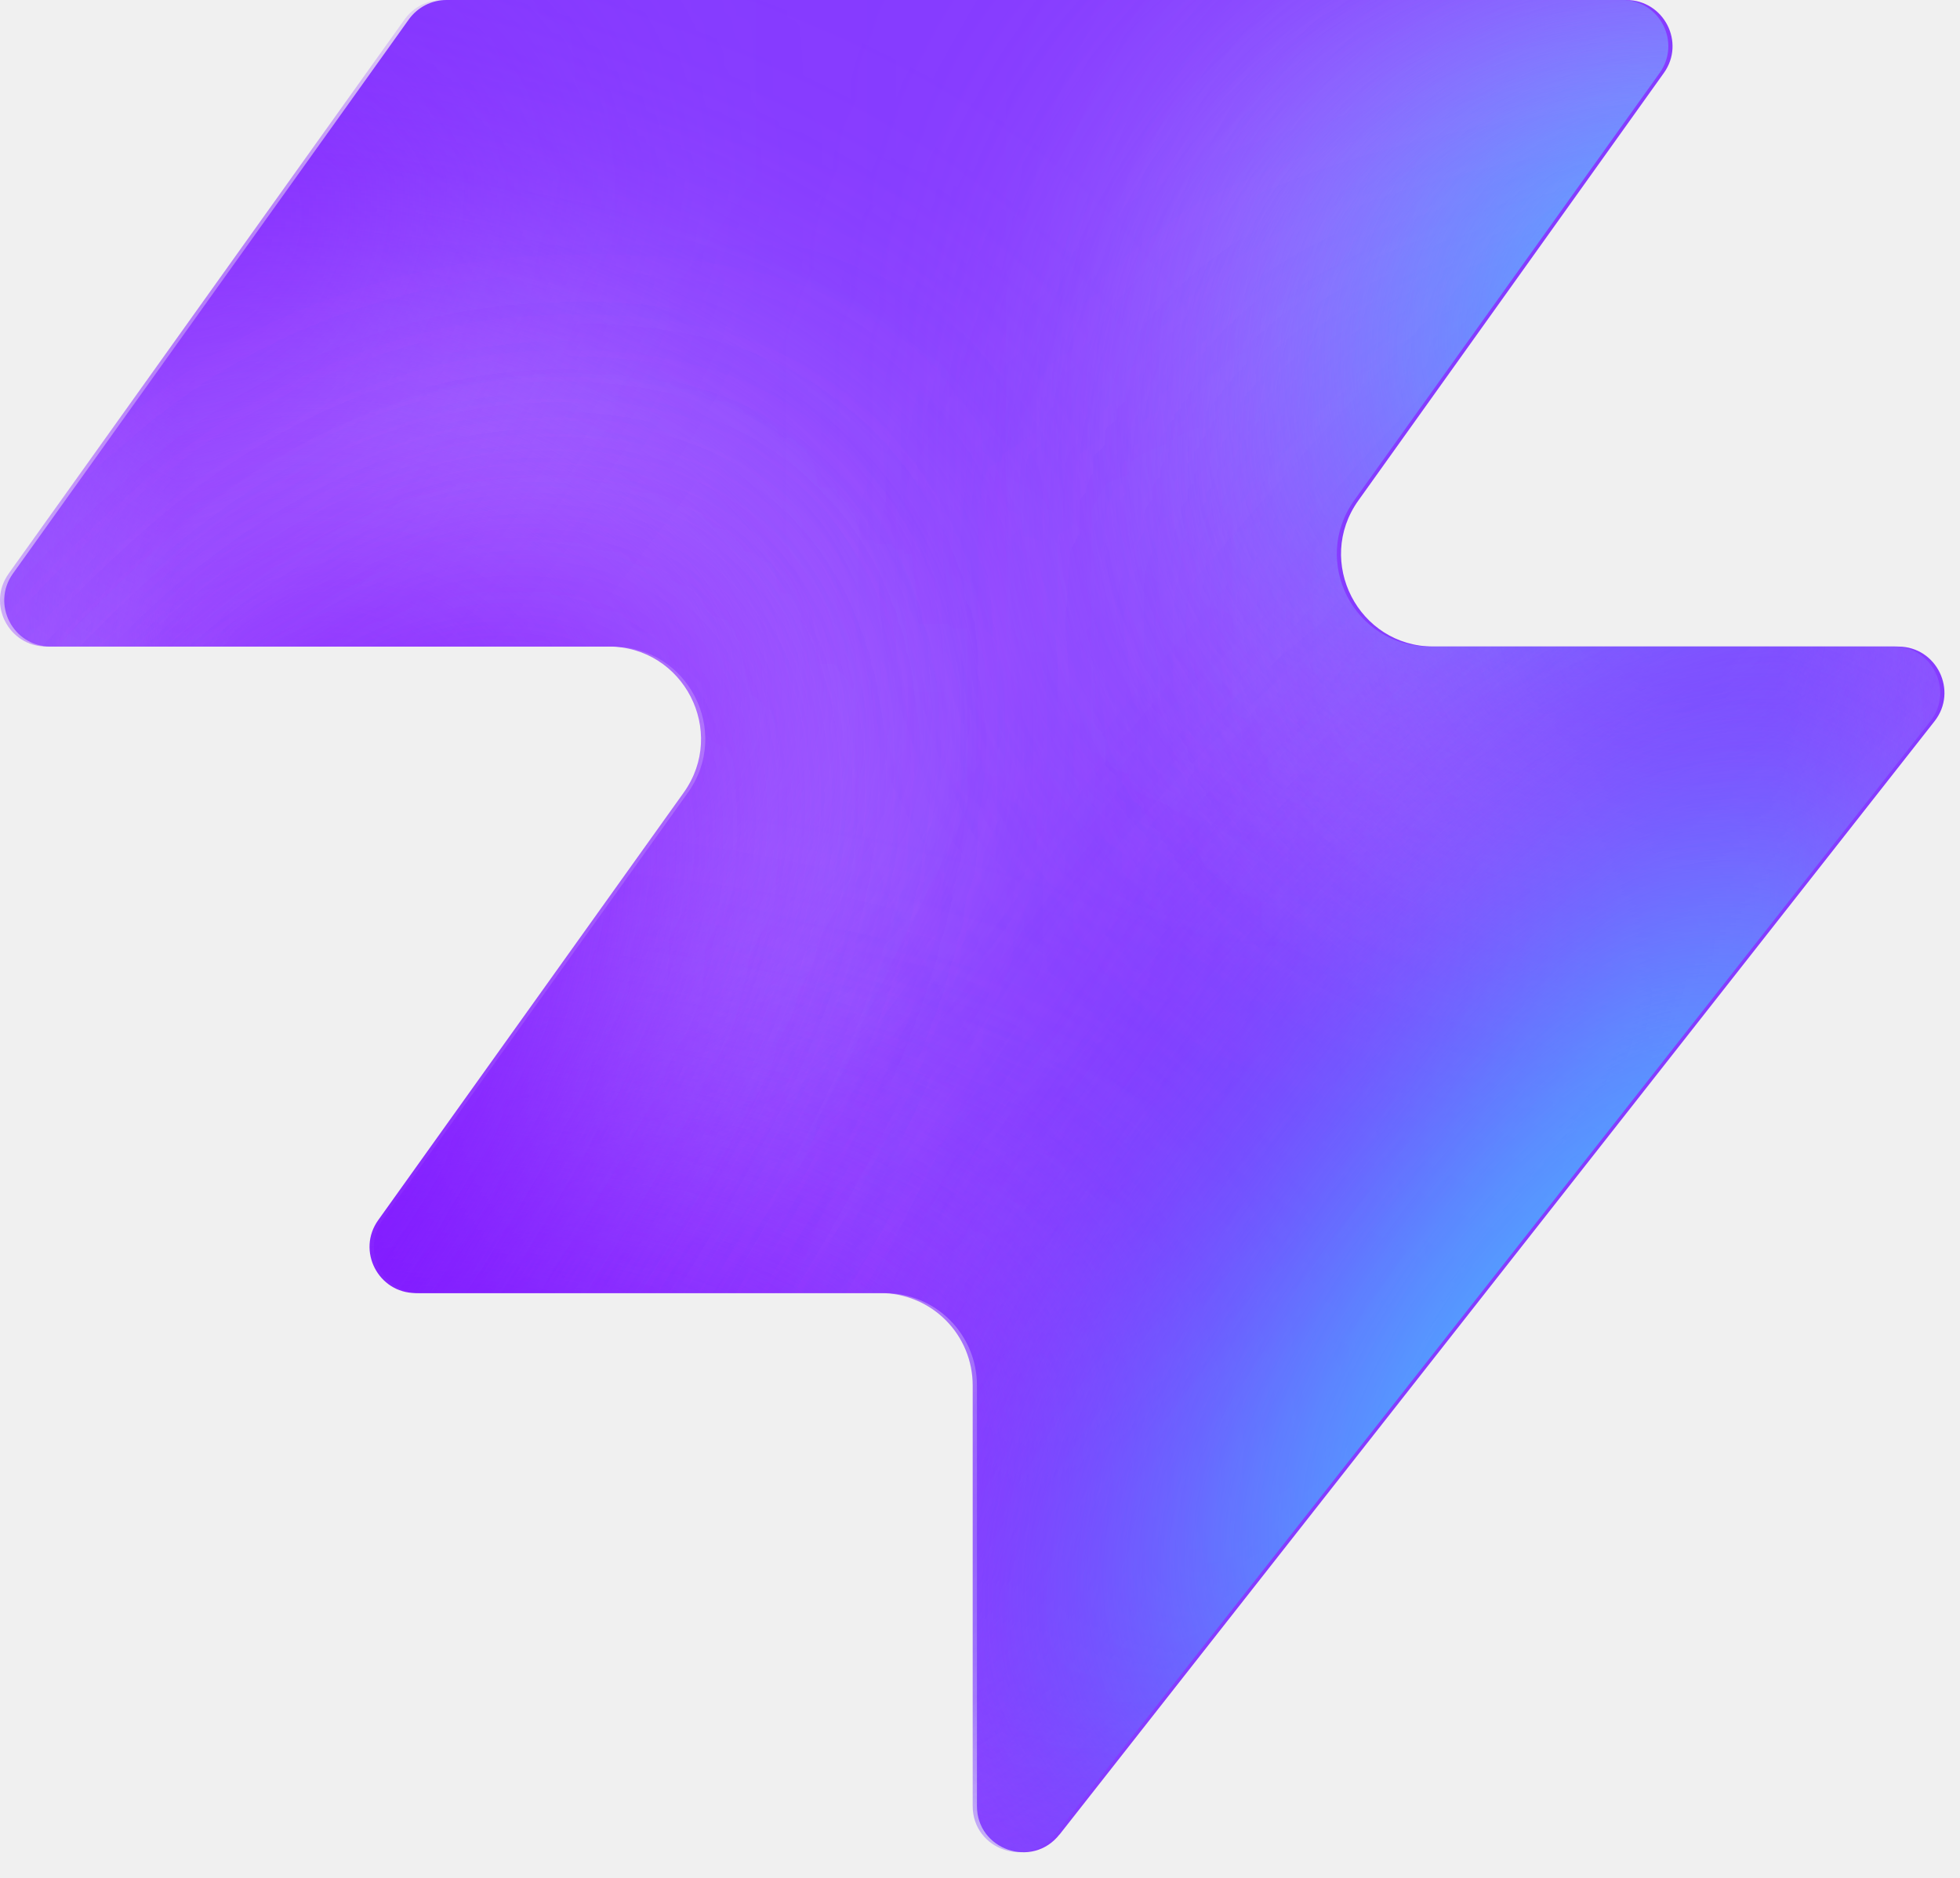
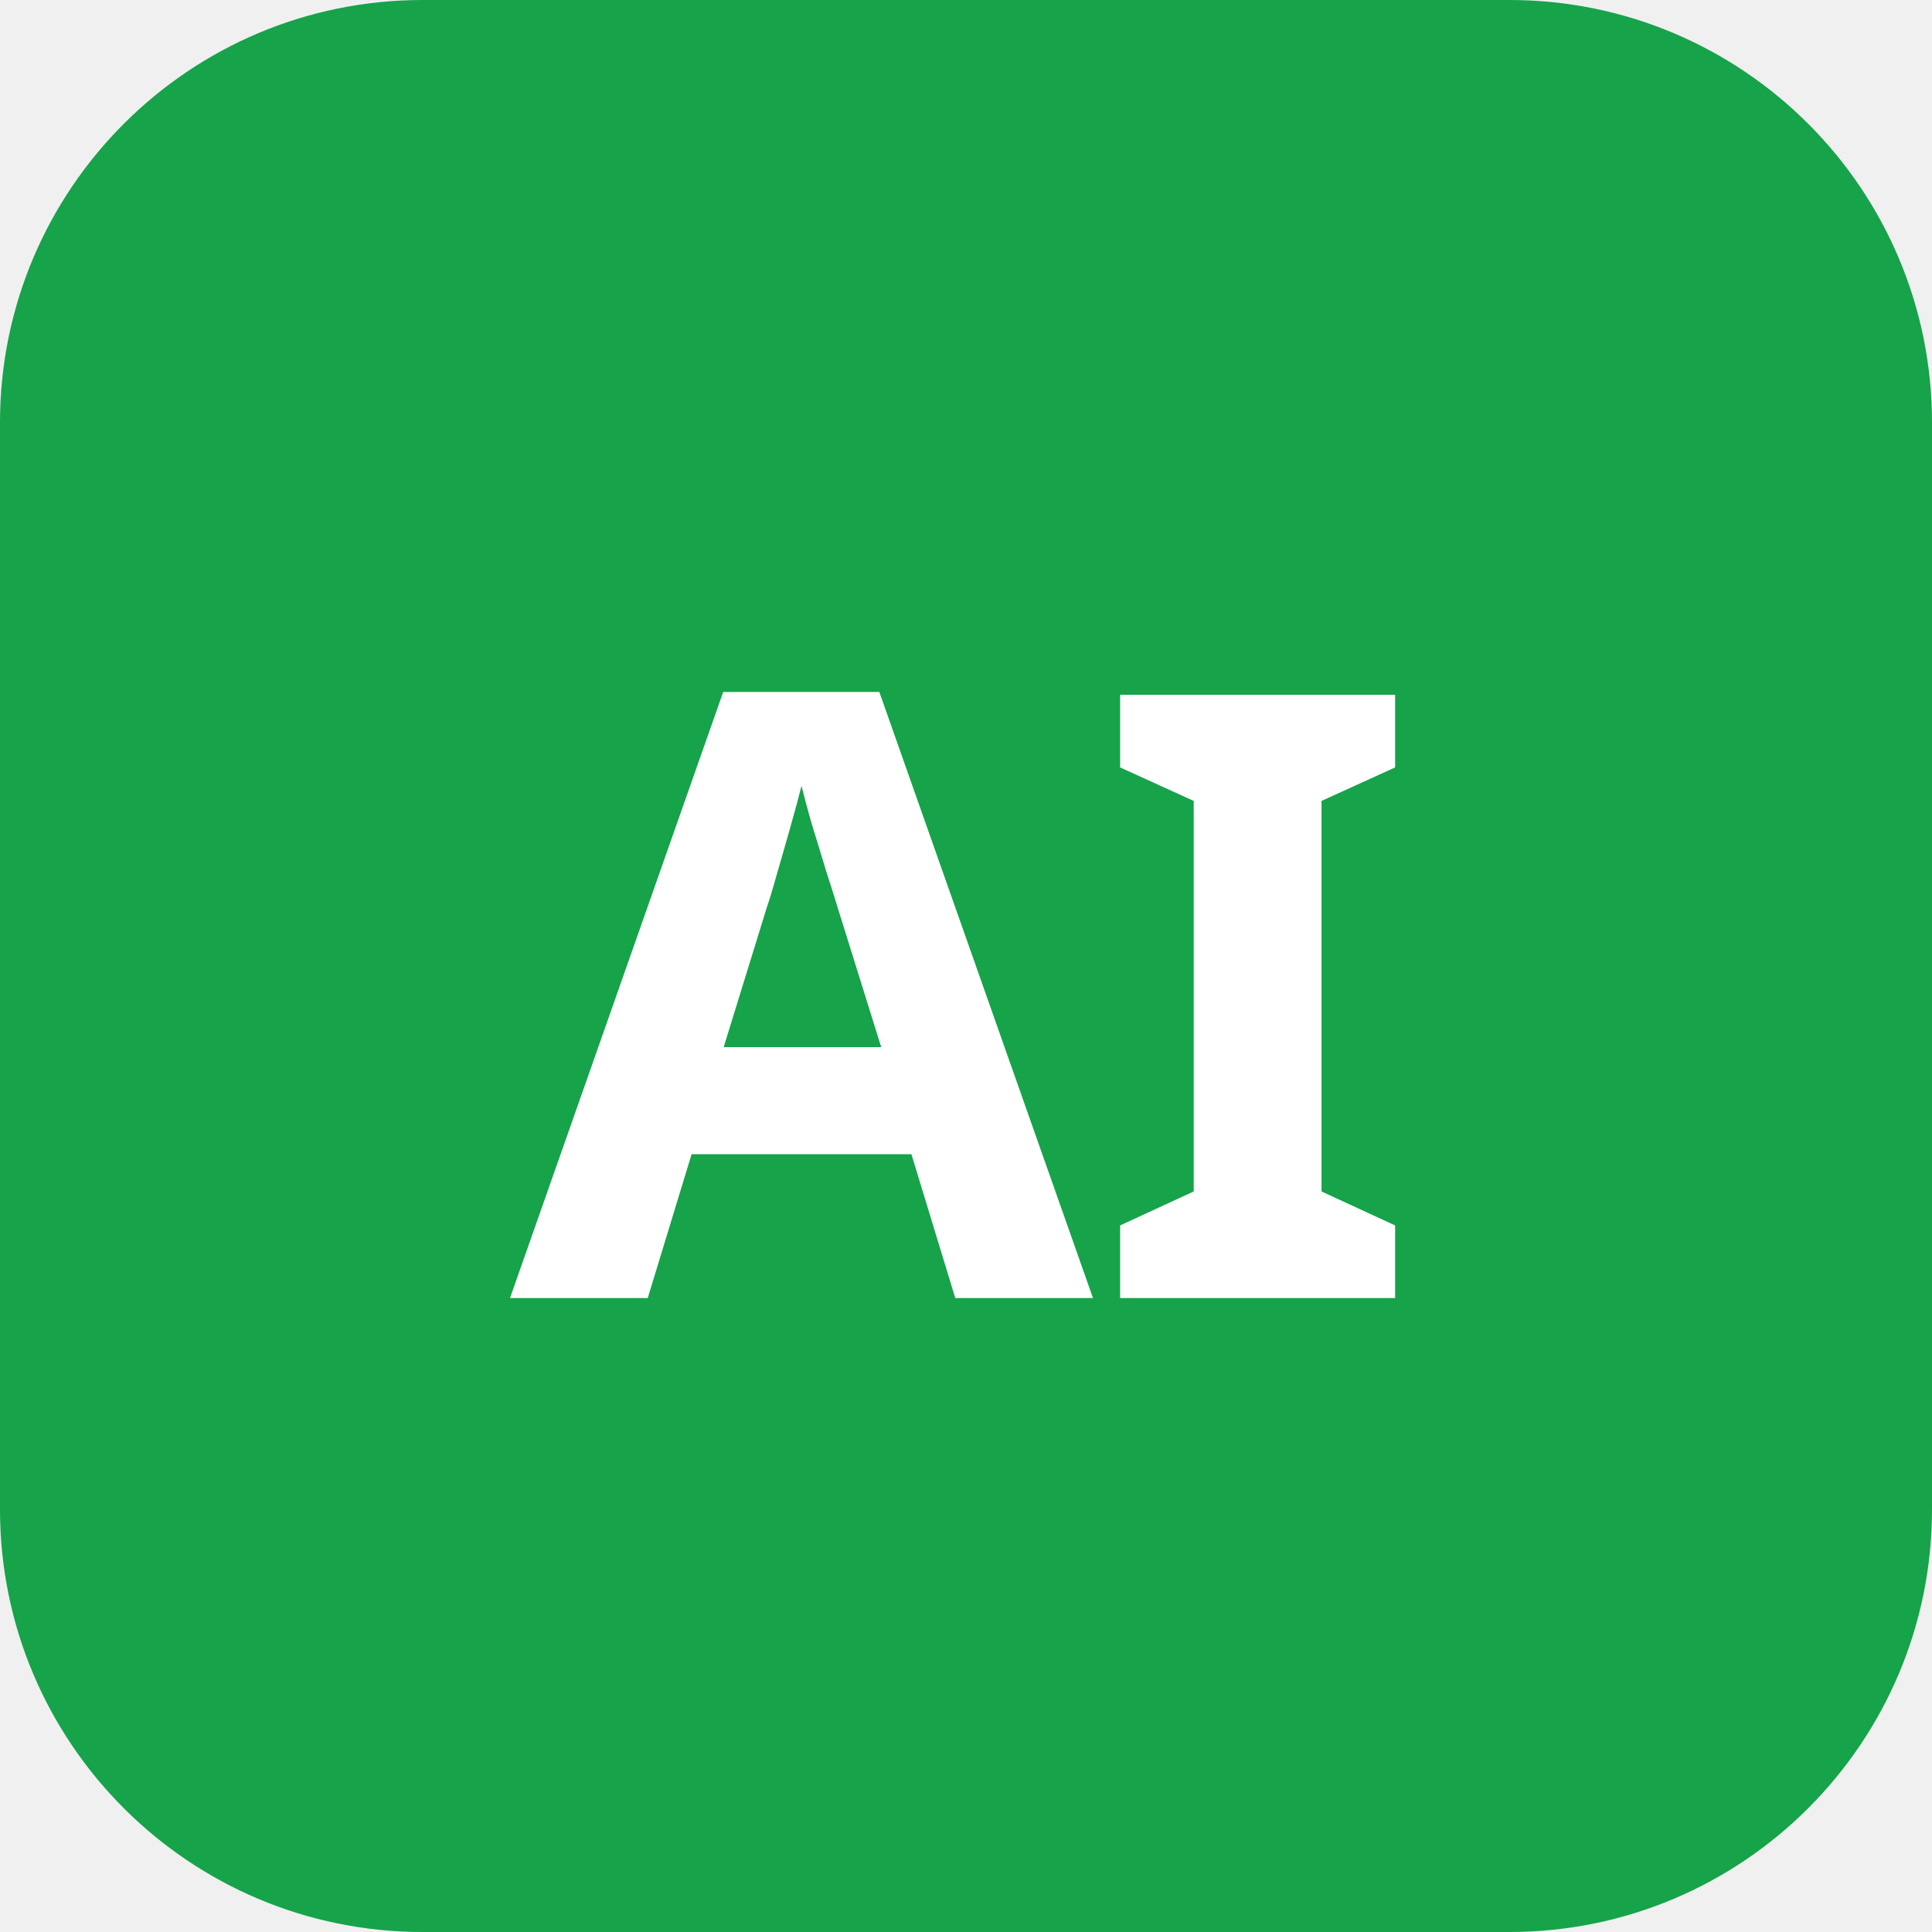
- <svg xmlns="http://www.w3.org/2000/svg" width="48" height="46" fill="none" viewBox="0 0 48 46">
-   <path fill="#863bff" d="M25.946 44.938c-.664.845-2.021.375-2.021-.698V33.937a2.26 2.26 0 0 0-2.262-2.262H10.287c-.92 0-1.456-1.04-.92-1.788l7.48-10.471c1.07-1.497 0-3.578-1.842-3.578H1.237c-.92 0-1.456-1.04-.92-1.788L10.013.474c.214-.297.556-.474.92-.474h28.894c.92 0 1.456 1.04.92 1.788l-7.48 10.471c-1.07 1.498 0 3.579 1.842 3.579h11.377c.943 0 1.473 1.088.89 1.83L25.947 44.94z" style="fill:#863bff;fill:color(display-p3 .525 .23 1);fill-opacity:1" />
-   <mask id="a" width="48" height="46" x="0" y="0" maskUnits="userSpaceOnUse" style="mask-type:alpha">
-     <path fill="#000" d="M25.842 44.938c-.664.844-2.021.375-2.021-.698V33.937a2.26 2.26 0 0 0-2.262-2.262H10.183c-.92 0-1.456-1.04-.92-1.788l7.48-10.471c1.07-1.498 0-3.579-1.842-3.579H1.133c-.92 0-1.456-1.04-.92-1.787L9.91.473c.214-.297.556-.474.92-.474h28.894c.92 0 1.456 1.04.92 1.788l-7.48 10.471c-1.07 1.498 0 3.578 1.842 3.578h11.377c.943 0 1.473 1.088.89 1.832L25.843 44.94z" style="fill:#000;fill-opacity:1" />
-   </mask>
-   <g mask="url(#a)">
-     <g filter="url(#b)">
-       <ellipse cx="5.508" cy="14.704" fill="#ede6ff" rx="5.508" ry="14.704" style="fill:#ede6ff;fill:color(display-p3 .927 .903 1);fill-opacity:1" transform="matrix(.00324 1 1 -.00324 -4.47 31.516)" />
-     </g>
-     <g filter="url(#c)">
-       <ellipse cx="10.399" cy="29.851" fill="#ede6ff" rx="10.399" ry="29.851" style="fill:#ede6ff;fill:color(display-p3 .927 .903 1);fill-opacity:1" transform="matrix(.00324 1 1 -.00324 -39.328 7.883)" />
-     </g>
-     <g filter="url(#d)">
-       <ellipse cx="5.508" cy="30.487" fill="#7e14ff" rx="5.508" ry="30.487" style="fill:#7e14ff;fill:color(display-p3 .492 .077 1);fill-opacity:1" transform="rotate(89.814 -25.913 -14.639)scale(1 -1)" />
-     </g>
-     <g filter="url(#e)">
-       <ellipse cx="5.508" cy="30.599" fill="#7e14ff" rx="5.508" ry="30.599" style="fill:#7e14ff;fill:color(display-p3 .492 .077 1);fill-opacity:1" transform="rotate(89.814 -32.644 -3.334)scale(1 -1)" />
-     </g>
-     <g filter="url(#f)">
-       <ellipse cx="5.508" cy="30.599" fill="#7e14ff" rx="5.508" ry="30.599" style="fill:#7e14ff;fill:color(display-p3 .492 .077 1);fill-opacity:1" transform="matrix(.00324 1 1 -.00324 -34.34 30.47)" />
-     </g>
-     <g filter="url(#g)">
-       <ellipse cx="14.072" cy="22.078" fill="#ede6ff" rx="14.072" ry="22.078" style="fill:#ede6ff;fill:color(display-p3 .927 .903 1);fill-opacity:1" transform="rotate(93.35 24.506 48.493)scale(-1 1)" />
-     </g>
-     <g filter="url(#h)">
-       <ellipse cx="3.47" cy="21.501" fill="#7e14ff" rx="3.47" ry="21.501" style="fill:#7e14ff;fill:color(display-p3 .492 .077 1);fill-opacity:1" transform="rotate(89.009 28.708 47.59)scale(-1 1)" />
-     </g>
-     <g filter="url(#i)">
-       <ellipse cx="3.47" cy="21.501" fill="#7e14ff" rx="3.47" ry="21.501" style="fill:#7e14ff;fill:color(display-p3 .492 .077 1);fill-opacity:1" transform="rotate(89.009 28.708 47.59)scale(-1 1)" />
-     </g>
-     <g filter="url(#j)">
-       <ellipse cx=".387" cy="8.972" fill="#7e14ff" rx="4.407" ry="29.108" style="fill:#7e14ff;fill:color(display-p3 .492 .077 1);fill-opacity:1" transform="rotate(39.51 .387 8.972)" />
-     </g>
-     <g filter="url(#k)">
-       <ellipse cx="47.523" cy="-6.092" fill="#7e14ff" rx="4.407" ry="29.108" style="fill:#7e14ff;fill:color(display-p3 .492 .077 1);fill-opacity:1" transform="rotate(37.892 47.523 -6.092)" />
-     </g>
-     <g filter="url(#l)">
-       <ellipse cx="41.412" cy="6.333" fill="#47bfff" rx="5.971" ry="9.665" style="fill:#47bfff;fill:color(display-p3 .28 .748 1);fill-opacity:1" transform="rotate(37.892 41.412 6.333)" />
-     </g>
-     <g filter="url(#m)">
-       <ellipse cx="-1.879" cy="38.332" fill="#7e14ff" rx="4.407" ry="29.108" style="fill:#7e14ff;fill:color(display-p3 .492 .077 1);fill-opacity:1" transform="rotate(37.892 -1.88 38.332)" />
-     </g>
-     <g filter="url(#n)">
-       <ellipse cx="-1.879" cy="38.332" fill="#7e14ff" rx="4.407" ry="29.108" style="fill:#7e14ff;fill:color(display-p3 .492 .077 1);fill-opacity:1" transform="rotate(37.892 -1.88 38.332)" />
-     </g>
-     <g filter="url(#o)">
-       <ellipse cx="35.651" cy="29.907" fill="#7e14ff" rx="4.407" ry="29.108" style="fill:#7e14ff;fill:color(display-p3 .492 .077 1);fill-opacity:1" transform="rotate(37.892 35.651 29.907)" />
-     </g>
-     <g filter="url(#p)">
-       <ellipse cx="38.418" cy="32.4" fill="#47bfff" rx="5.971" ry="15.297" style="fill:#47bfff;fill:color(display-p3 .28 .748 1);fill-opacity:1" transform="rotate(37.892 38.418 32.4)" />
-     </g>
-   </g>
-   <defs>
-     <filter id="b" width="60.045" height="41.654" x="-19.77" y="16.149" color-interpolation-filters="sRGB" filterUnits="userSpaceOnUse">
-       <feFlood flood-opacity="0" result="BackgroundImageFix" />
-       <feBlend in="SourceGraphic" in2="BackgroundImageFix" result="shape" />
-       <feGaussianBlur result="effect1_foregroundBlur_2002_17158" stdDeviation="7.659" />
-     </filter>
-     <filter id="c" width="90.34" height="51.437" x="-54.613" y="-7.533" color-interpolation-filters="sRGB" filterUnits="userSpaceOnUse">
-       <feFlood flood-opacity="0" result="BackgroundImageFix" />
-       <feBlend in="SourceGraphic" in2="BackgroundImageFix" result="shape" />
-       <feGaussianBlur result="effect1_foregroundBlur_2002_17158" stdDeviation="7.659" />
-     </filter>
-     <filter id="d" width="79.355" height="29.4" x="-49.64" y="2.03" color-interpolation-filters="sRGB" filterUnits="userSpaceOnUse">
-       <feFlood flood-opacity="0" result="BackgroundImageFix" />
-       <feBlend in="SourceGraphic" in2="BackgroundImageFix" result="shape" />
-       <feGaussianBlur result="effect1_foregroundBlur_2002_17158" stdDeviation="4.596" />
-     </filter>
-     <filter id="e" width="79.579" height="29.4" x="-45.045" y="20.029" color-interpolation-filters="sRGB" filterUnits="userSpaceOnUse">
-       <feFlood flood-opacity="0" result="BackgroundImageFix" />
-       <feBlend in="SourceGraphic" in2="BackgroundImageFix" result="shape" />
-       <feGaussianBlur result="effect1_foregroundBlur_2002_17158" stdDeviation="4.596" />
-     </filter>
-     <filter id="f" width="79.579" height="29.4" x="-43.513" y="21.178" color-interpolation-filters="sRGB" filterUnits="userSpaceOnUse">
-       <feFlood flood-opacity="0" result="BackgroundImageFix" />
-       <feBlend in="SourceGraphic" in2="BackgroundImageFix" result="shape" />
-       <feGaussianBlur result="effect1_foregroundBlur_2002_17158" stdDeviation="4.596" />
-     </filter>
-     <filter id="g" width="74.749" height="58.852" x="15.756" y="-17.901" color-interpolation-filters="sRGB" filterUnits="userSpaceOnUse">
-       <feFlood flood-opacity="0" result="BackgroundImageFix" />
-       <feBlend in="SourceGraphic" in2="BackgroundImageFix" result="shape" />
-       <feGaussianBlur result="effect1_foregroundBlur_2002_17158" stdDeviation="7.659" />
-     </filter>
-     <filter id="h" width="61.377" height="25.362" x="23.548" y="2.284" color-interpolation-filters="sRGB" filterUnits="userSpaceOnUse">
-       <feFlood flood-opacity="0" result="BackgroundImageFix" />
-       <feBlend in="SourceGraphic" in2="BackgroundImageFix" result="shape" />
-       <feGaussianBlur result="effect1_foregroundBlur_2002_17158" stdDeviation="4.596" />
-     </filter>
-     <filter id="i" width="61.377" height="25.362" x="23.548" y="2.284" color-interpolation-filters="sRGB" filterUnits="userSpaceOnUse">
-       <feFlood flood-opacity="0" result="BackgroundImageFix" />
-       <feBlend in="SourceGraphic" in2="BackgroundImageFix" result="shape" />
-       <feGaussianBlur result="effect1_foregroundBlur_2002_17158" stdDeviation="4.596" />
-     </filter>
-     <filter id="j" width="56.045" height="63.649" x="-27.636" y="-22.853" color-interpolation-filters="sRGB" filterUnits="userSpaceOnUse">
-       <feFlood flood-opacity="0" result="BackgroundImageFix" />
-       <feBlend in="SourceGraphic" in2="BackgroundImageFix" result="shape" />
-       <feGaussianBlur result="effect1_foregroundBlur_2002_17158" stdDeviation="4.596" />
-     </filter>
-     <filter id="k" width="54.814" height="64.646" x="20.116" y="-38.415" color-interpolation-filters="sRGB" filterUnits="userSpaceOnUse">
-       <feFlood flood-opacity="0" result="BackgroundImageFix" />
-       <feBlend in="SourceGraphic" in2="BackgroundImageFix" result="shape" />
-       <feGaussianBlur result="effect1_foregroundBlur_2002_17158" stdDeviation="4.596" />
-     </filter>
-     <filter id="l" width="33.541" height="35.313" x="24.641" y="-11.323" color-interpolation-filters="sRGB" filterUnits="userSpaceOnUse">
-       <feFlood flood-opacity="0" result="BackgroundImageFix" />
-       <feBlend in="SourceGraphic" in2="BackgroundImageFix" result="shape" />
-       <feGaussianBlur result="effect1_foregroundBlur_2002_17158" stdDeviation="4.596" />
-     </filter>
-     <filter id="m" width="54.814" height="64.646" x="-29.286" y="6.009" color-interpolation-filters="sRGB" filterUnits="userSpaceOnUse">
-       <feFlood flood-opacity="0" result="BackgroundImageFix" />
-       <feBlend in="SourceGraphic" in2="BackgroundImageFix" result="shape" />
-       <feGaussianBlur result="effect1_foregroundBlur_2002_17158" stdDeviation="4.596" />
-     </filter>
-     <filter id="n" width="54.814" height="64.646" x="-29.286" y="6.009" color-interpolation-filters="sRGB" filterUnits="userSpaceOnUse">
-       <feFlood flood-opacity="0" result="BackgroundImageFix" />
-       <feBlend in="SourceGraphic" in2="BackgroundImageFix" result="shape" />
-       <feGaussianBlur result="effect1_foregroundBlur_2002_17158" stdDeviation="4.596" />
-     </filter>
-     <filter id="o" width="54.814" height="64.646" x="8.244" y="-2.416" color-interpolation-filters="sRGB" filterUnits="userSpaceOnUse">
-       <feFlood flood-opacity="0" result="BackgroundImageFix" />
-       <feBlend in="SourceGraphic" in2="BackgroundImageFix" result="shape" />
-       <feGaussianBlur result="effect1_foregroundBlur_2002_17158" stdDeviation="4.596" />
-     </filter>
-     <filter id="p" width="39.409" height="43.623" x="18.713" y="10.588" color-interpolation-filters="sRGB" filterUnits="userSpaceOnUse">
-       <feFlood flood-opacity="0" result="BackgroundImageFix" />
-       <feBlend in="SourceGraphic" in2="BackgroundImageFix" result="shape" />
-       <feGaussianBlur result="effect1_foregroundBlur_2002_17158" stdDeviation="4.596" />
-     </filter>
-   </defs>
+ <svg xmlns="http://www.w3.org/2000/svg" viewBox="0 0 64 64">
+   <rect width="64" height="64" rx="14" fill="#16a34a" />
+   <text x="32" y="43" font-family="system-ui, sans-serif" font-size="28" font-weight="700" text-anchor="middle" fill="#fff">AI</text>
</svg>
